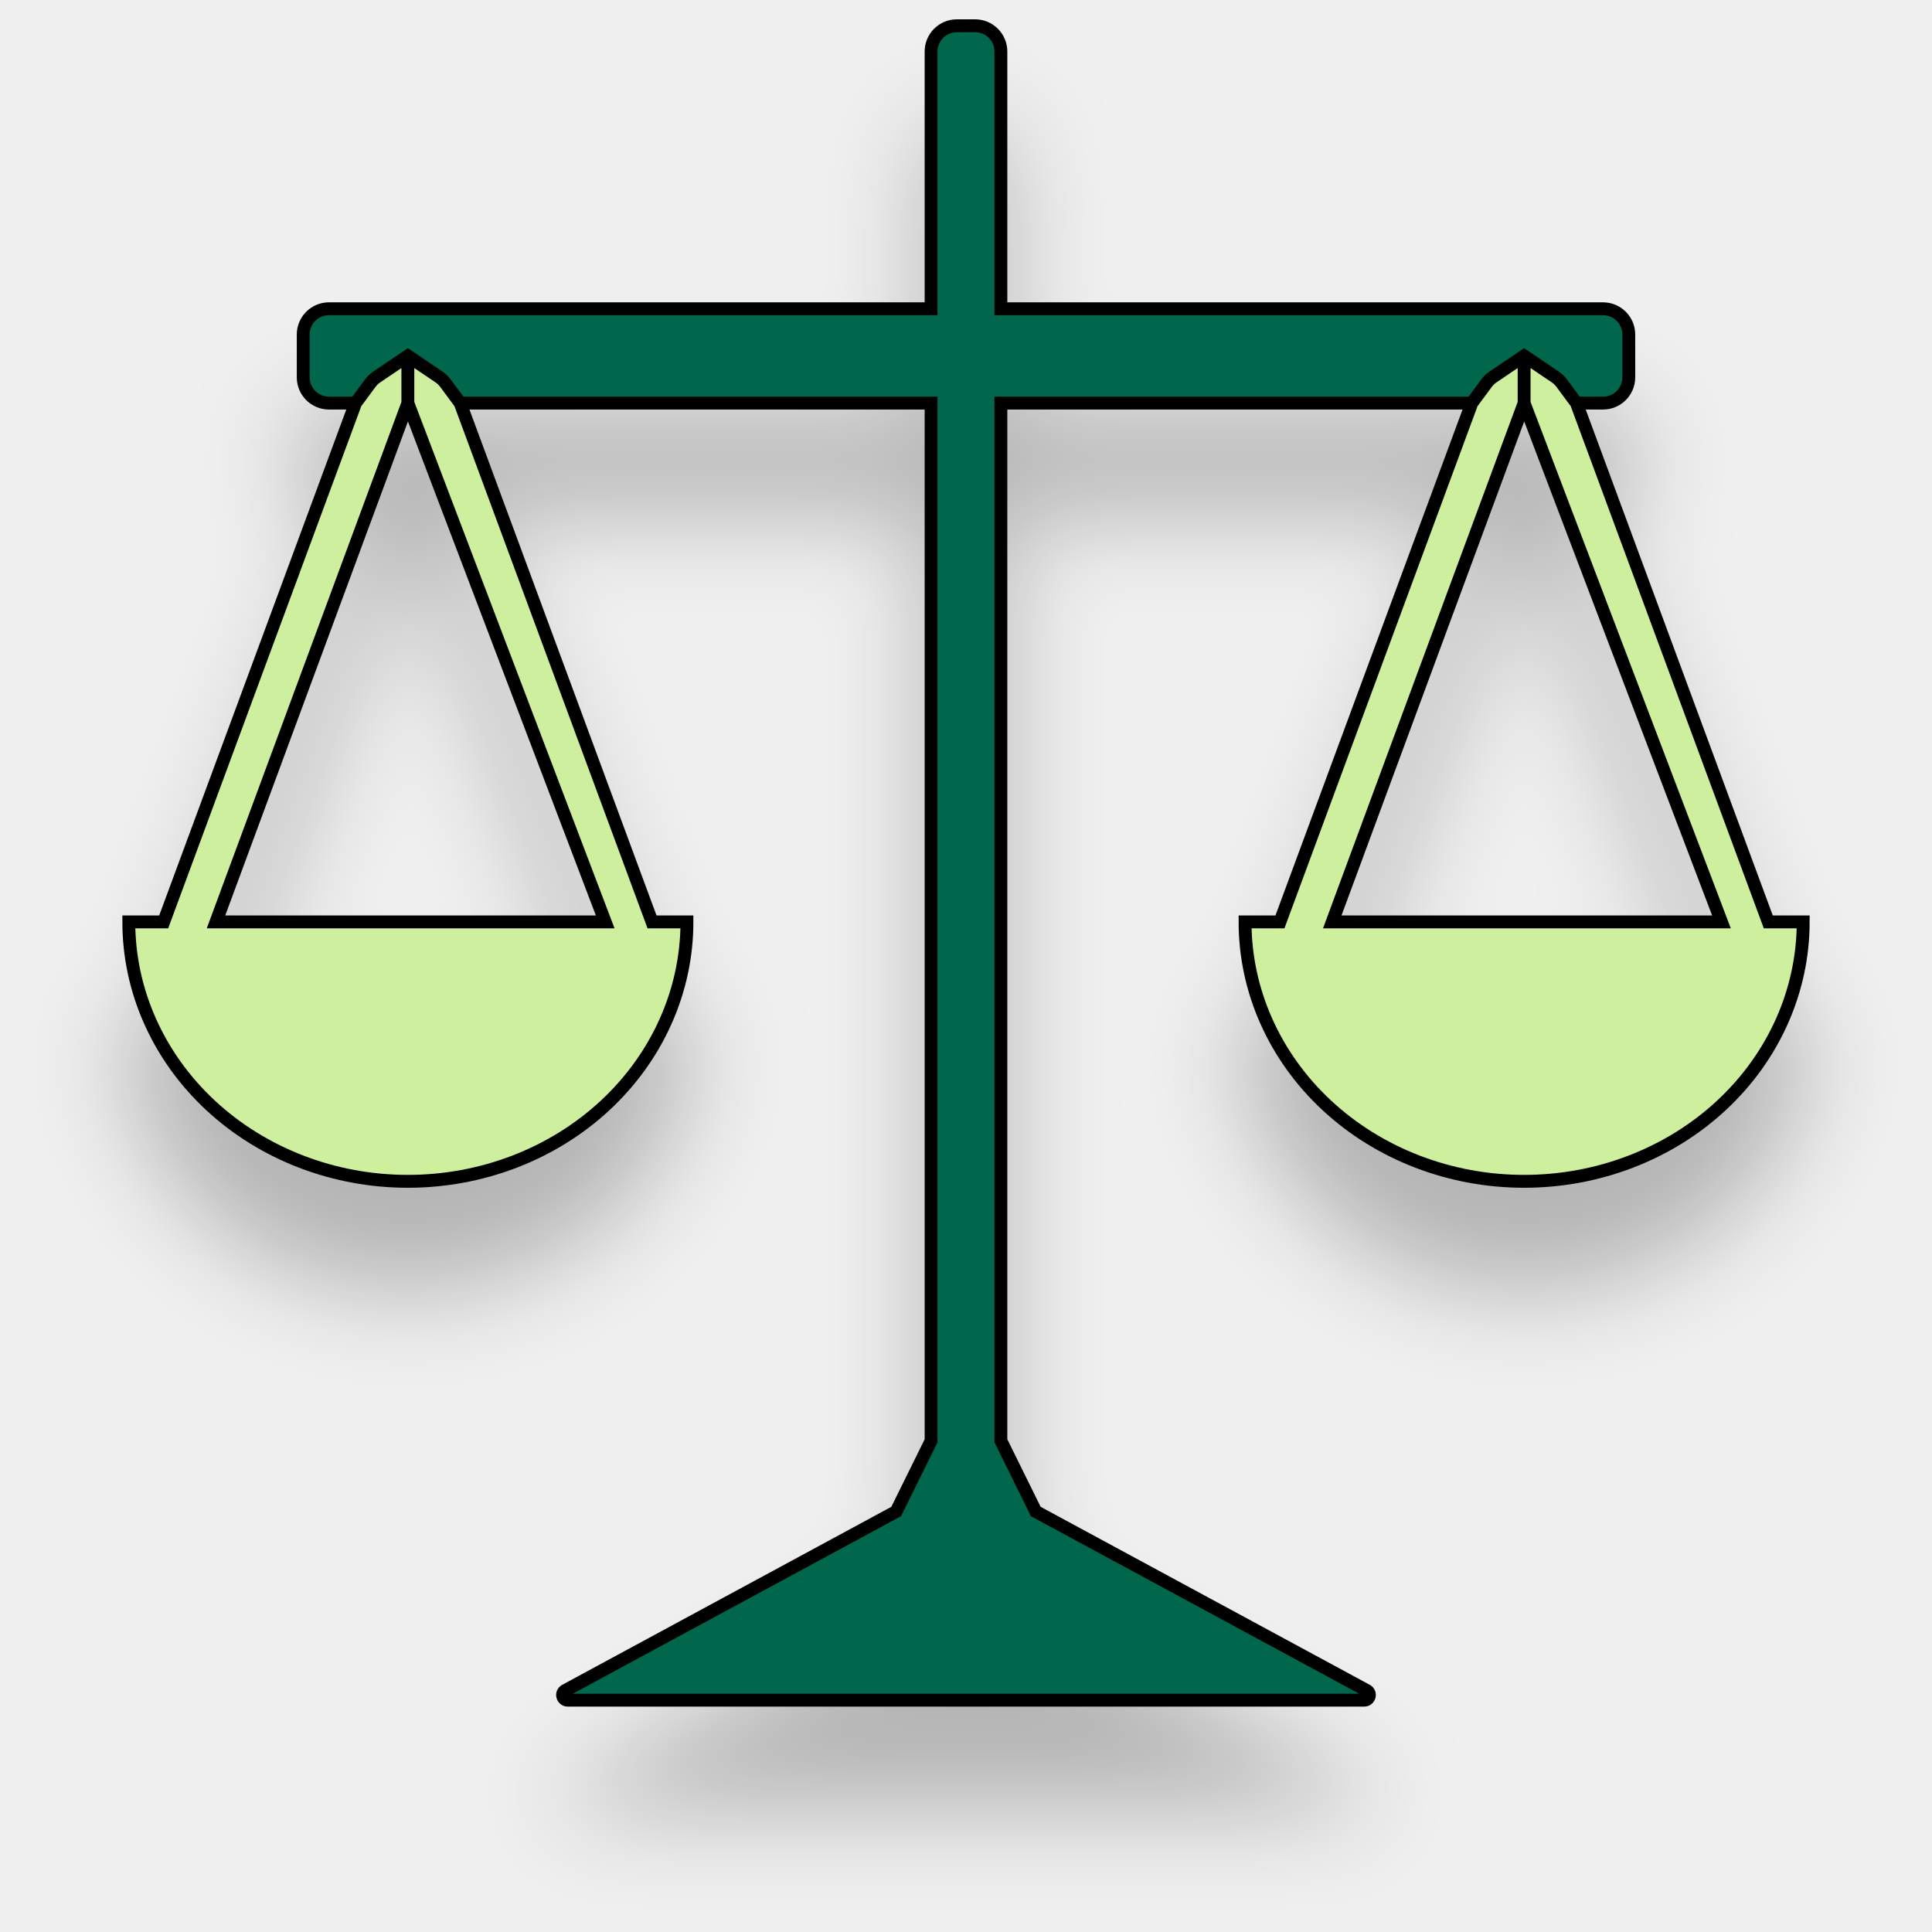
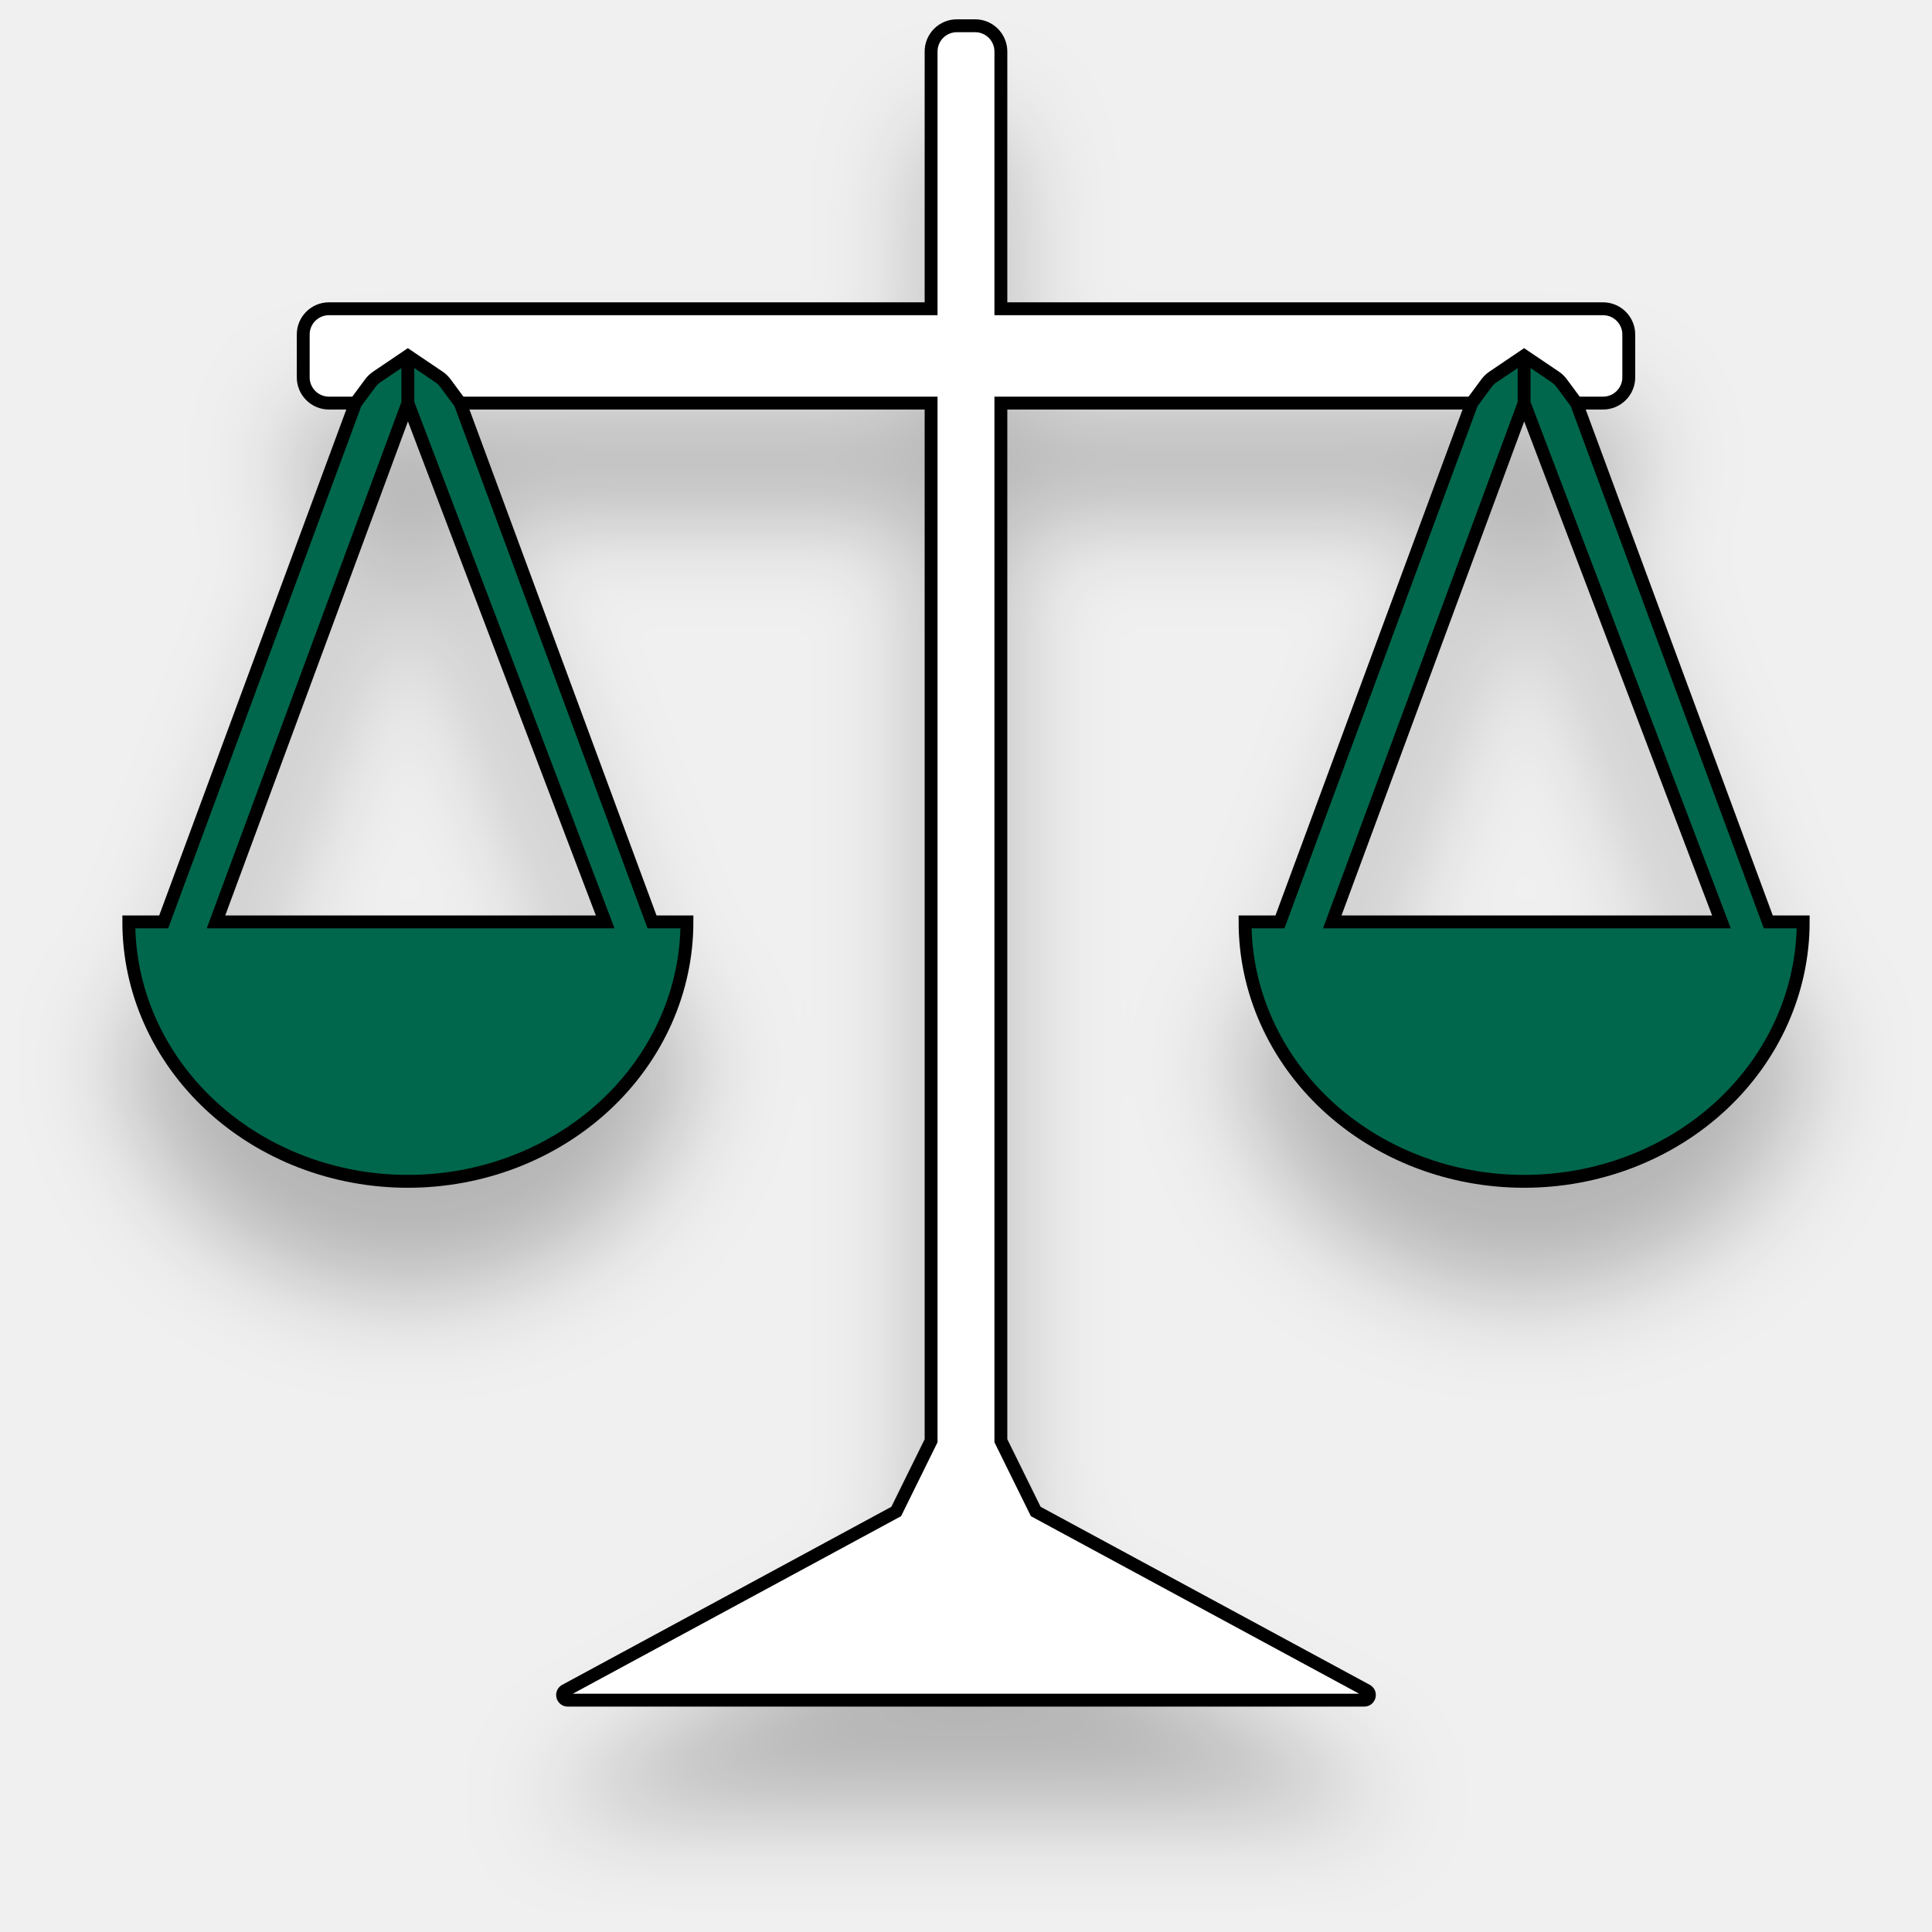
<svg xmlns="http://www.w3.org/2000/svg" width="75" height="75" viewBox="0 0 75 75" fill="none">
  <g filter="url(#filter0_d)">
-     <path d="M34.791 58.676L36.145 55.93V15.648H13.125H12.771C12.218 15.648 11.771 15.2 11.771 14.648V13.817V12.986C11.771 12.434 12.218 11.986 12.771 11.986H13.125H36.145V2.831V2C36.145 1.448 36.593 1 37.145 1H37.5H37.854C38.406 1 38.854 1.448 38.854 2V2.831V11.986H61.875H62.229C62.781 11.986 63.229 12.434 63.229 12.986V13.817V14.648C63.229 15.2 62.781 15.648 62.229 15.648H61.875H38.854V55.93L40.208 58.676L53.055 65.624C53.237 65.723 53.167 66 52.959 66H22.04C21.832 66 21.762 65.723 21.945 65.624L34.791 58.676Z" fill="#00674C" stroke="black" stroke-width="0.5" />
-     <path d="M26.667 35.789C26.667 37.111 26.387 38.421 25.842 39.642C25.298 40.864 24.5 41.974 23.494 42.91C22.488 43.845 21.293 44.587 19.979 45.093C18.665 45.599 17.256 45.859 15.833 45.859C14.411 45.859 13.002 45.599 11.688 45.093C10.373 44.587 9.179 43.845 8.173 42.91C7.167 41.974 6.369 40.864 5.825 39.642C5.28 38.421 5 37.111 5 35.789H6.354L13.802 15.648L14.377 14.87C14.445 14.779 14.527 14.7 14.621 14.636L15.833 13.817V15.648L8.385 35.789H15.833H23.494L15.833 15.648V13.817L17.046 14.636C17.14 14.7 17.222 14.779 17.289 14.87L17.865 15.648L25.312 35.789H26.667Z" fill="#CEEF9D" />
+     <path d="M34.791 58.676L36.145 55.93V15.648H13.125H12.771C12.218 15.648 11.771 15.2 11.771 14.648V13.817V12.986C11.771 12.434 12.218 11.986 12.771 11.986H13.125H36.145V2.831V2C36.145 1.448 36.593 1 37.145 1H37.5H37.854C38.406 1 38.854 1.448 38.854 2V2.831V11.986H61.875H62.229C62.781 11.986 63.229 12.434 63.229 12.986V13.817V14.648C63.229 15.2 62.781 15.648 62.229 15.648H61.875H38.854V55.93L40.208 58.676L53.055 65.624C53.237 65.723 53.167 66 52.959 66H22.04C21.832 66 21.762 65.723 21.945 65.624L34.791 58.676Z" fill="white" stroke="black" stroke-width="0.5" />
+     <path d="M26.667 35.789C26.667 37.111 26.387 38.421 25.842 39.642C25.298 40.864 24.5 41.974 23.494 42.91C22.488 43.845 21.293 44.587 19.979 45.093C18.665 45.599 17.256 45.859 15.833 45.859C14.411 45.859 13.002 45.599 11.688 45.093C10.373 44.587 9.179 43.845 8.173 42.91C7.167 41.974 6.369 40.864 5.825 39.642C5.28 38.421 5 37.111 5 35.789H6.354L13.802 15.648L14.377 14.87C14.445 14.779 14.527 14.7 14.621 14.636L15.833 13.817V15.648L8.385 35.789H15.833H23.494L15.833 15.648V13.817L17.046 14.636C17.14 14.7 17.222 14.779 17.289 14.87L17.865 15.648L25.312 35.789H26.667Z" fill="#00674C" />
    <path d="M15.833 15.648L8.385 35.789H15.833H23.494L15.833 15.648ZM15.833 15.648V13.817M15.833 13.817L14.621 14.636C14.527 14.7 14.445 14.779 14.377 14.87L13.802 15.648L6.354 35.789H5C5 37.111 5.28 38.421 5.825 39.642C6.369 40.864 7.167 41.974 8.173 42.91C9.179 43.845 10.373 44.587 11.688 45.093C13.002 45.599 14.411 45.859 15.833 45.859C17.256 45.859 18.665 45.599 19.979 45.093C21.293 44.587 22.488 43.845 23.494 42.91C24.5 41.974 25.298 40.864 25.842 39.642C26.387 38.421 26.667 37.111 26.667 35.789H25.312L17.865 15.648L17.289 14.87C17.222 14.779 17.14 14.7 17.046 14.636L15.833 13.817Z" stroke="black" stroke-width="0.5" />
-     <path d="M70 35.789C70 37.111 69.719 38.421 69.175 39.642C68.631 40.864 67.833 41.974 66.827 42.91C65.821 43.845 64.626 44.587 63.312 45.093C61.998 45.599 60.589 45.859 59.166 45.859C57.744 45.859 56.335 45.599 55.021 45.093C53.706 44.587 52.512 43.845 51.506 42.91C50.5 41.974 49.702 40.864 49.158 39.642C48.613 38.421 48.333 37.111 48.333 35.789H49.687L57.135 15.648L57.71 14.87C57.778 14.779 57.86 14.7 57.954 14.636L59.166 13.817V15.648L51.718 35.789H59.166H66.827L59.166 15.648V13.817L60.379 14.636C60.472 14.7 60.555 14.779 60.622 14.87L61.198 15.648L68.645 35.789H70Z" fill="#CEEF9D" />
+     <path d="M70 35.789C70 37.111 69.719 38.421 69.175 39.642C68.631 40.864 67.833 41.974 66.827 42.91C65.821 43.845 64.626 44.587 63.312 45.093C61.998 45.599 60.589 45.859 59.166 45.859C57.744 45.859 56.335 45.599 55.021 45.093C53.706 44.587 52.512 43.845 51.506 42.91C50.5 41.974 49.702 40.864 49.158 39.642C48.613 38.421 48.333 37.111 48.333 35.789H49.687L57.135 15.648L57.71 14.87C57.778 14.779 57.86 14.7 57.954 14.636L59.166 13.817V15.648L51.718 35.789H59.166H66.827L59.166 15.648V13.817L60.379 14.636C60.472 14.7 60.555 14.779 60.622 14.87L61.198 15.648L68.645 35.789H70Z" fill="#00674C" />
    <path d="M59.166 15.648L51.718 35.789H59.166H66.827L59.166 15.648ZM59.166 15.648V13.817M59.166 13.817L57.954 14.636C57.86 14.7 57.778 14.779 57.71 14.87L57.135 15.648L49.687 35.789H48.333C48.333 37.111 48.613 38.421 49.158 39.642C49.702 40.864 50.5 41.974 51.506 42.91C52.512 43.845 53.706 44.587 55.021 45.093C56.335 45.599 57.744 45.859 59.166 45.859C60.589 45.859 61.998 45.599 63.312 45.093C64.626 44.587 65.821 43.845 66.827 42.91C67.833 41.974 68.631 40.864 69.175 39.642C69.719 38.421 70 37.111 70 35.789H68.645L61.198 15.648L60.622 14.87C60.555 14.779 60.472 14.7 60.379 14.636L59.166 13.817Z" stroke="black" stroke-width="0.5" />
  </g>
  <defs>
    <filter id="filter0_d" x="0.75" y="0.75" width="73.5" height="73.5" filterUnits="userSpaceOnUse" color-interpolation-filters="sRGB">
      <feFlood flood-opacity="0" result="BackgroundImageFix" />
      <feColorMatrix in="SourceAlpha" type="matrix" values="0 0 0 0 0 0 0 0 0 0 0 0 0 0 0 0 0 0 127 0" />
      <feOffset dy="4" />
      <feGaussianBlur stdDeviation="2" />
      <feColorMatrix type="matrix" values="0 0 0 0 0 0 0 0 0 0 0 0 0 0 0 0 0 0 0.25 0" />
      <feBlend mode="normal" in2="BackgroundImageFix" result="effect1_dropShadow" />
      <feBlend mode="normal" in="SourceGraphic" in2="effect1_dropShadow" result="shape" />
    </filter>
  </defs>
</svg>
